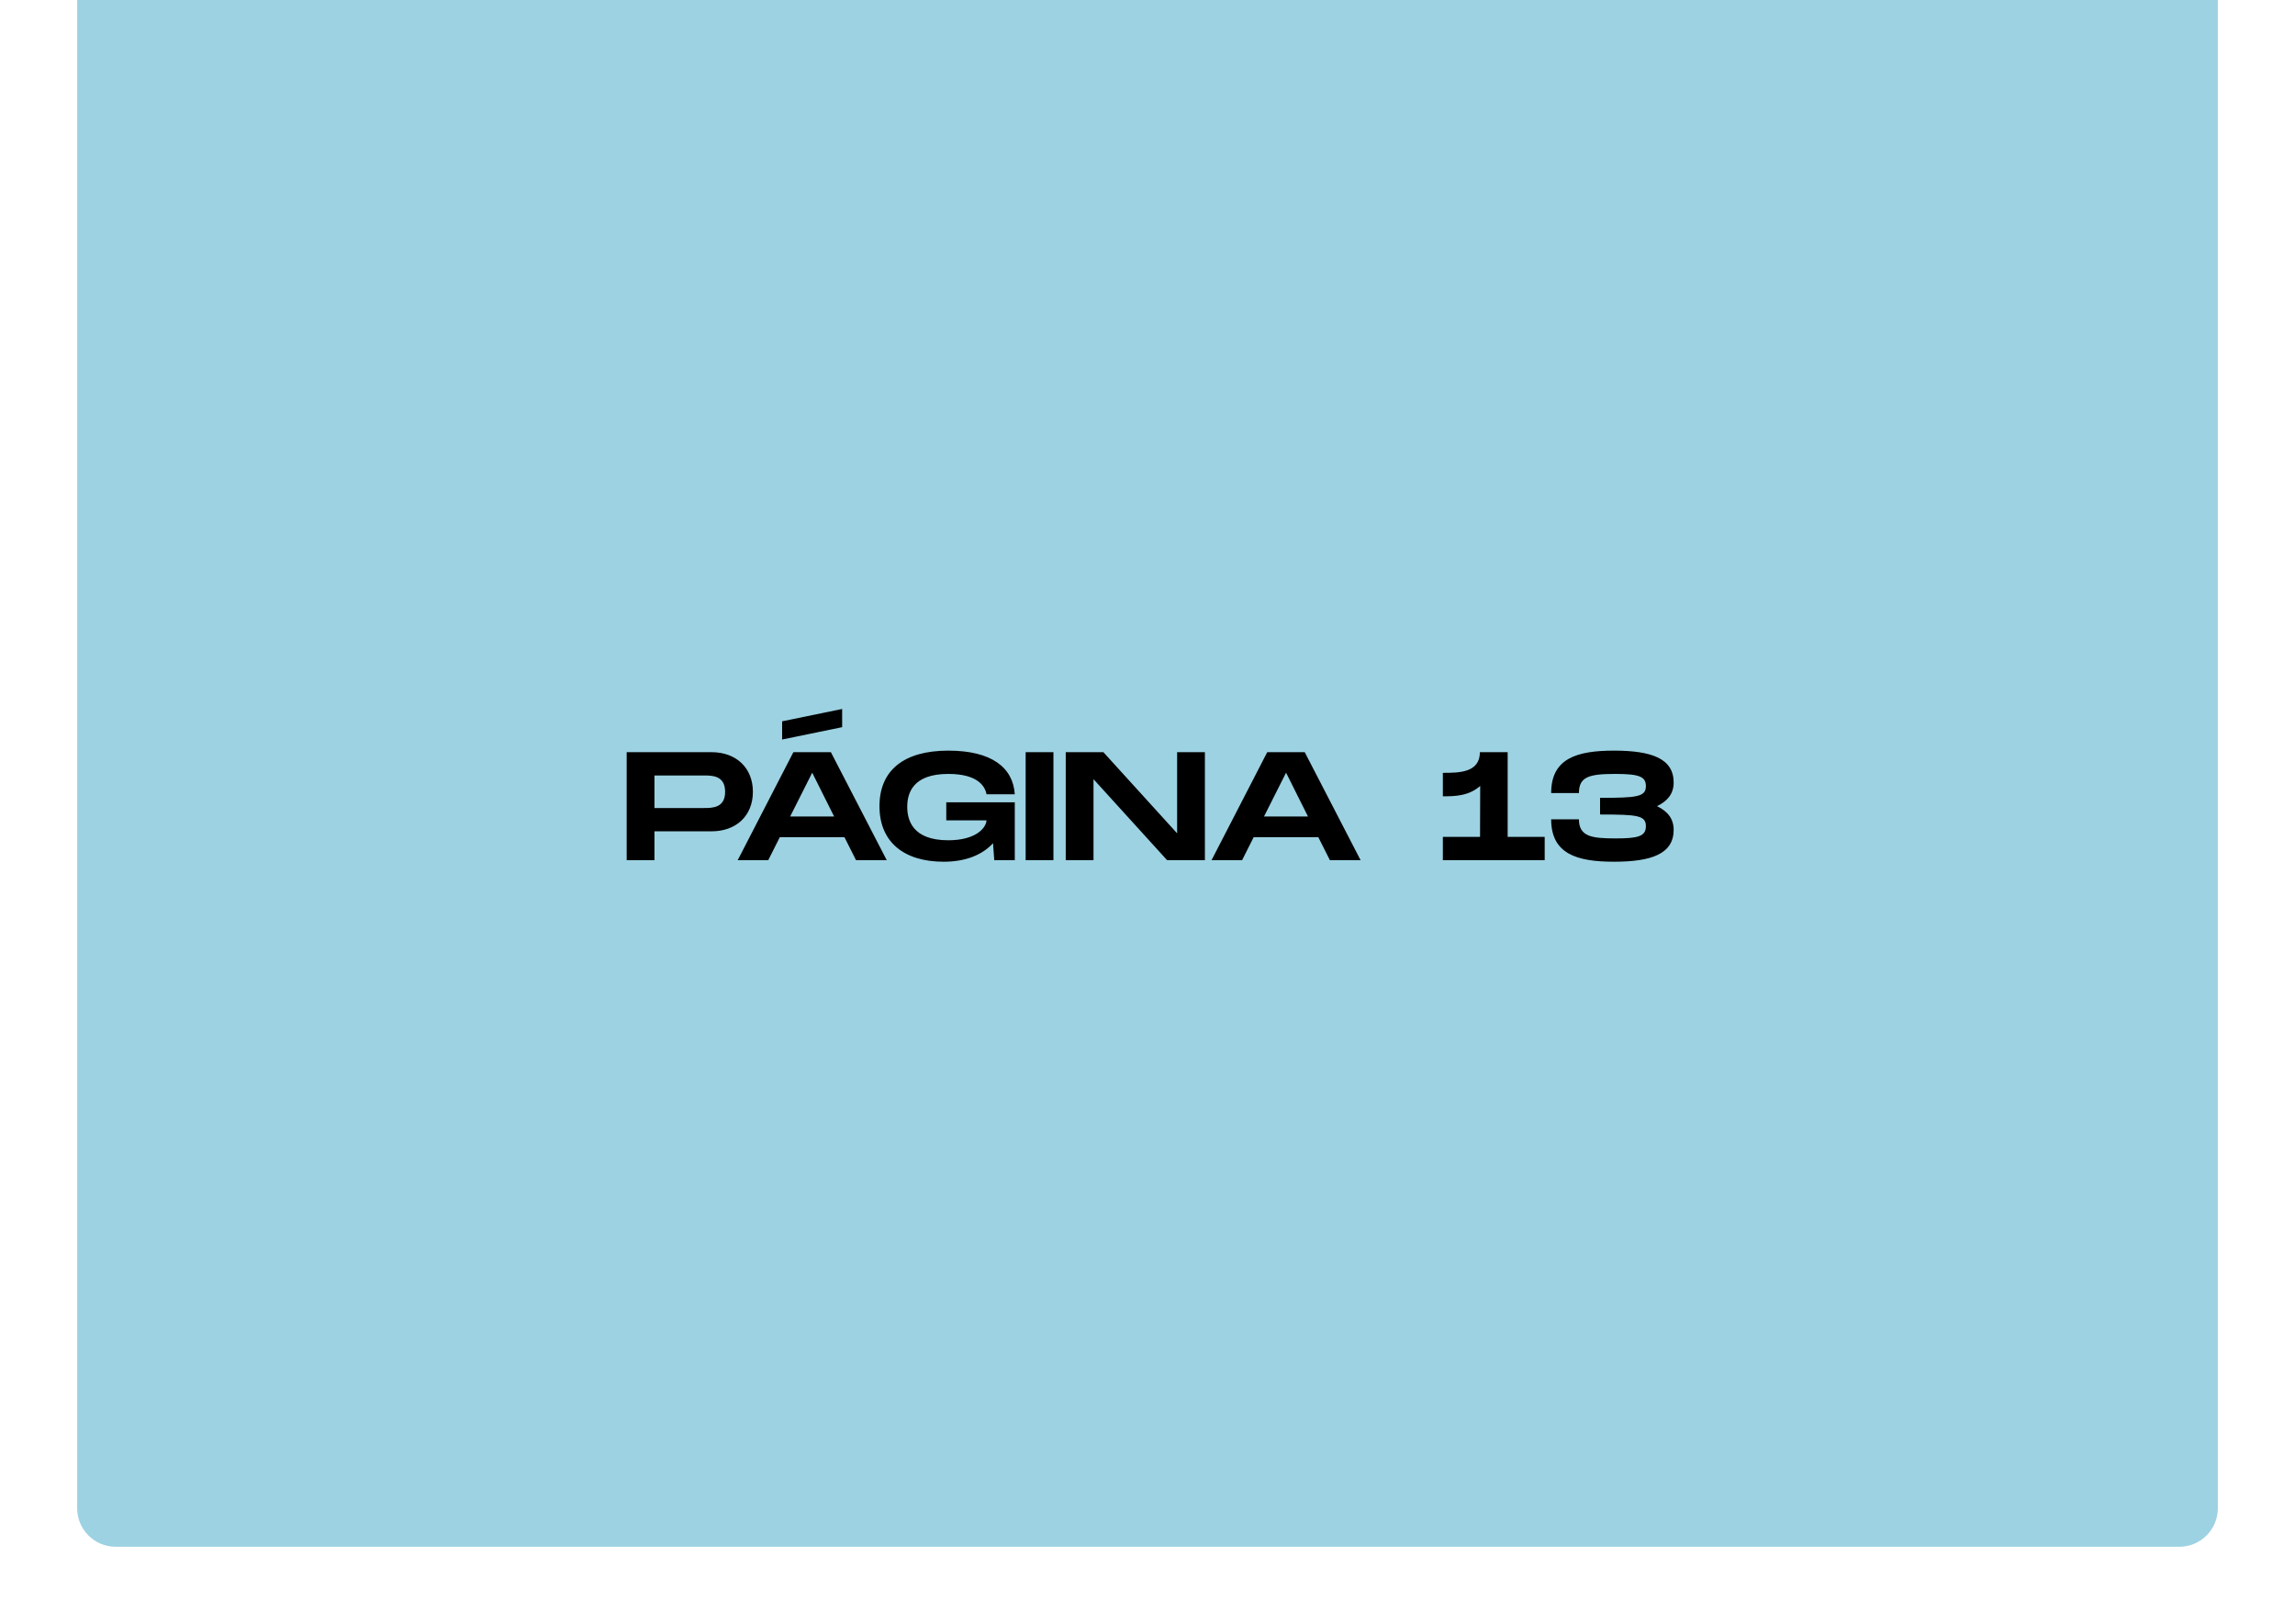
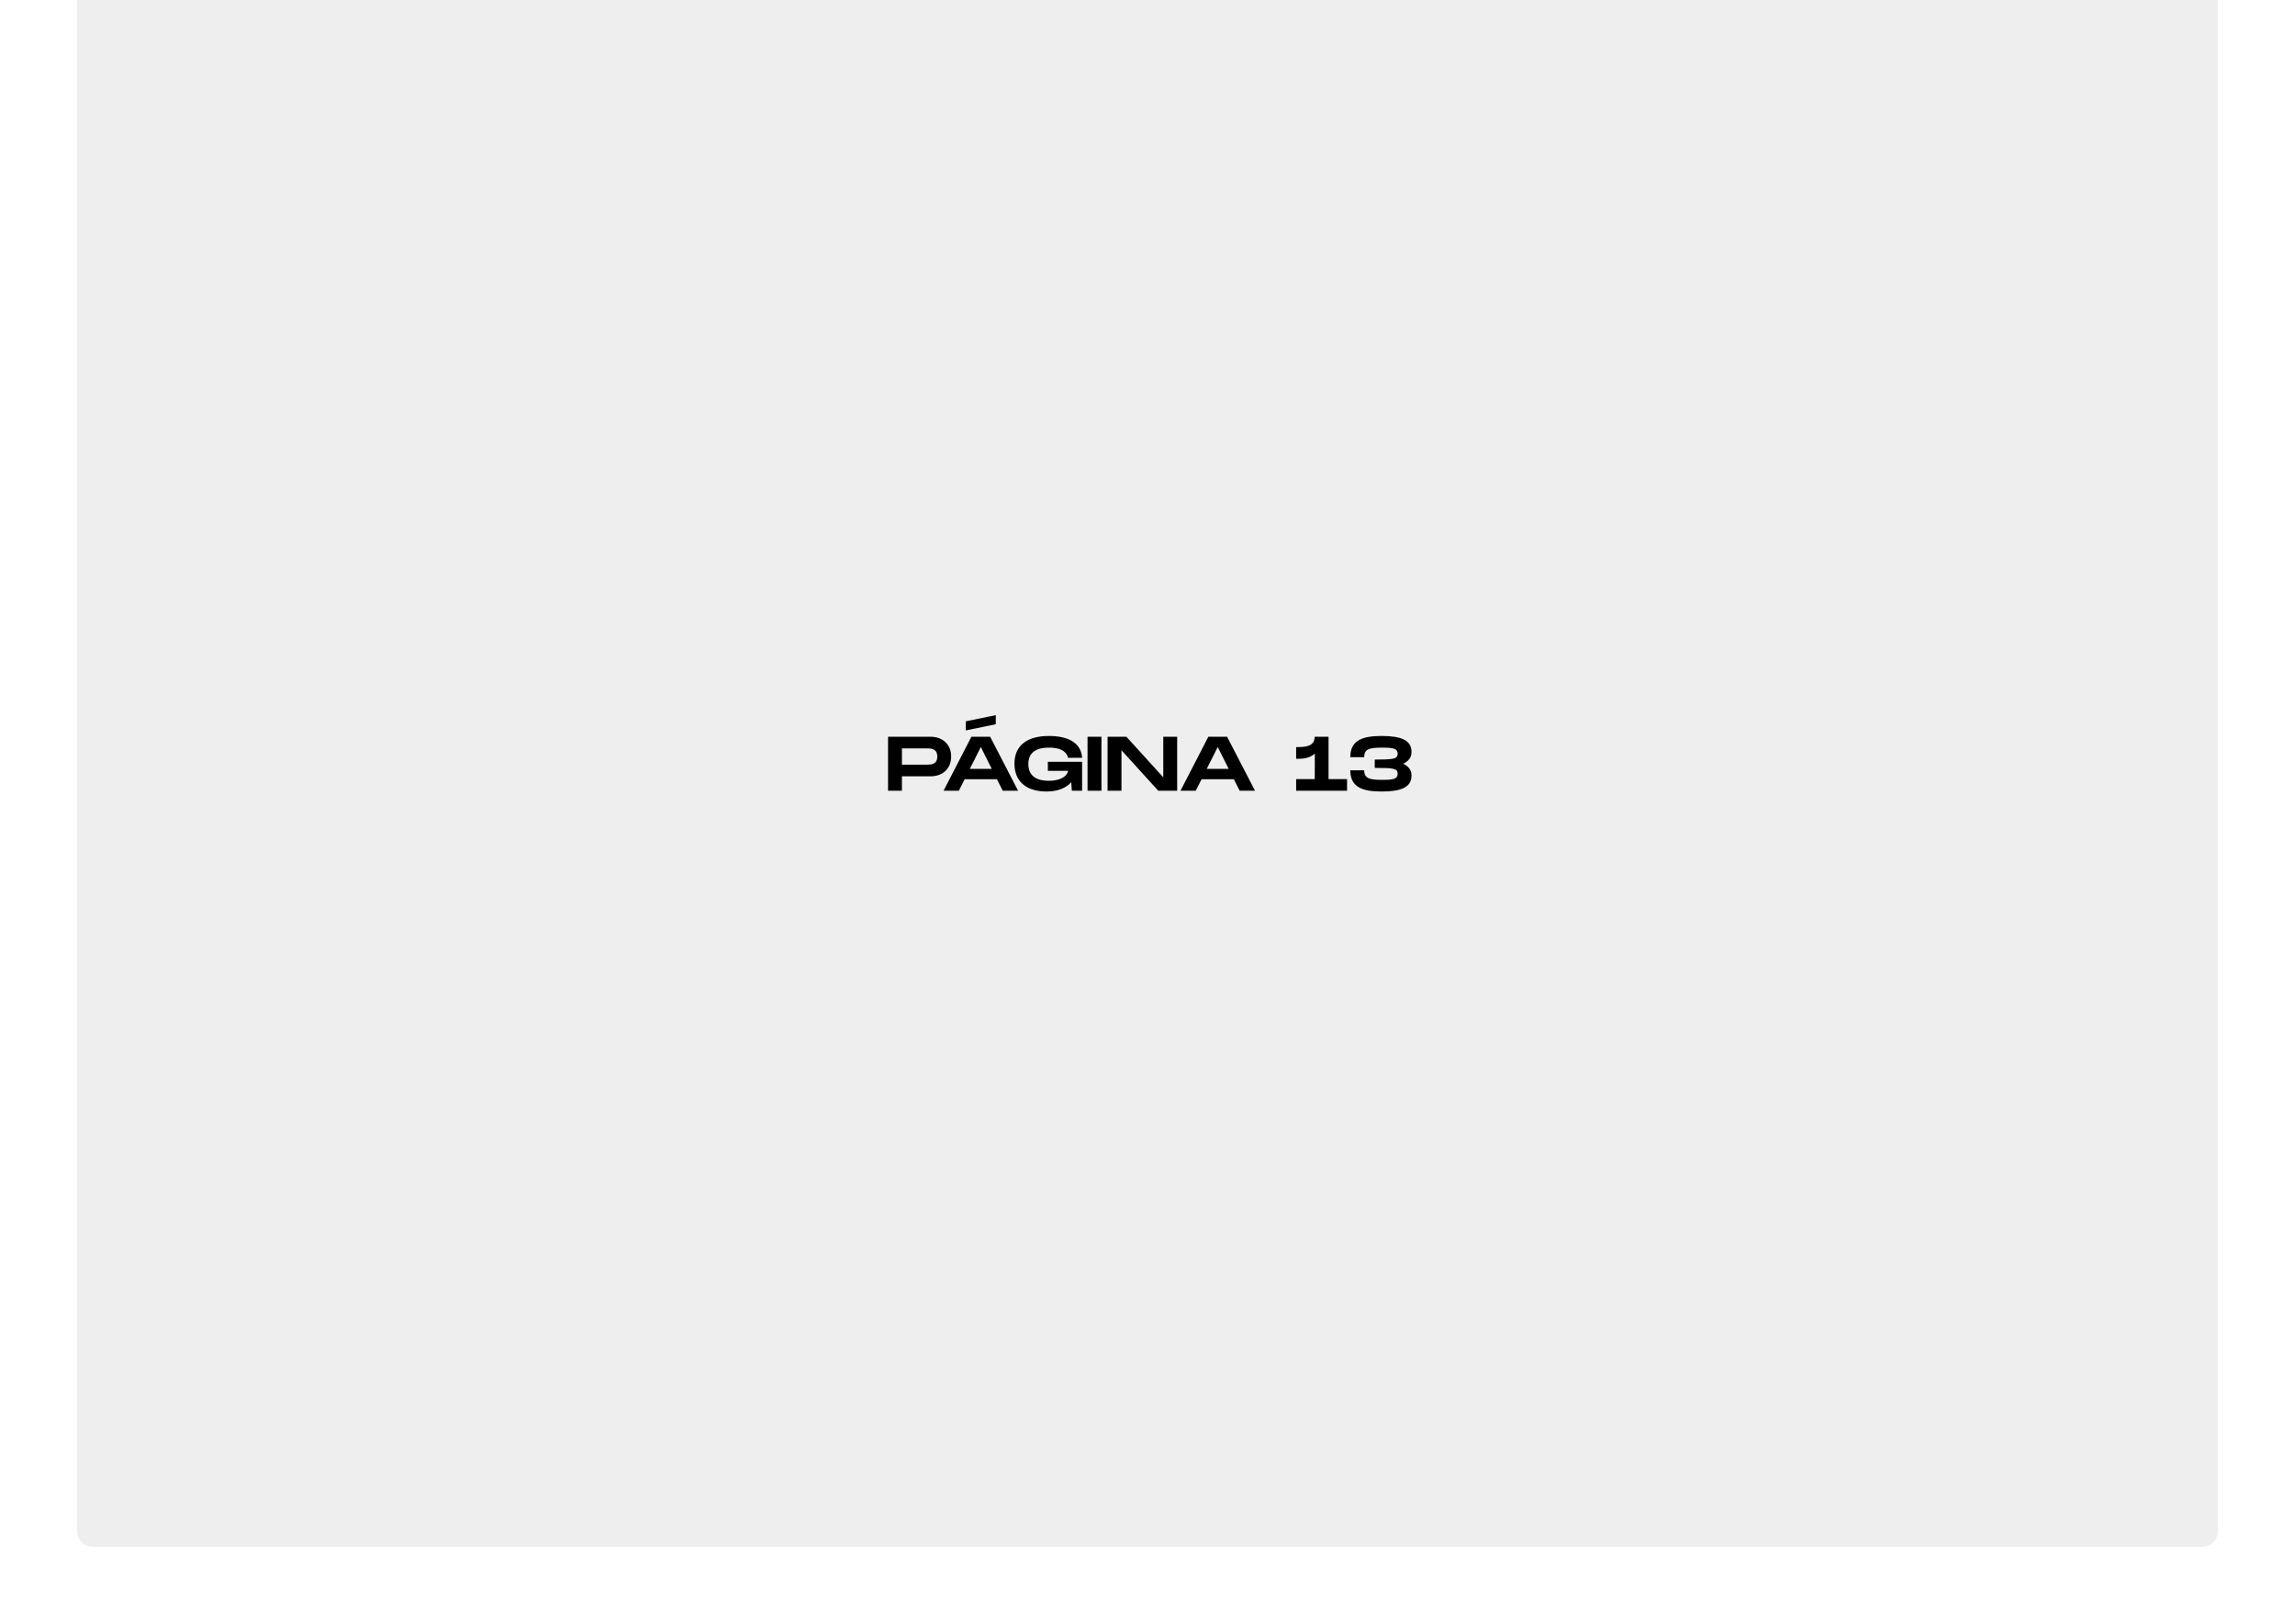
<svg xmlns="http://www.w3.org/2000/svg" width="595" height="421" viewBox="0 0 595 421" fill="none">
  <rect width="595" height="421" fill="white" />
-   <path d="M20 -3.05176e-05L575 -3.05176e-05V391C575 396.523 570.523 401 565 401L30 401C24.477 401 20 396.523 20 391L20 -3.05176e-05Z" fill="#3CA6C7" fill-opacity="0.5" />
-   <path d="M184.474 195H162.474V223H169.674V215.52H184.474C190.834 215.52 195.194 211.52 195.194 205.28C195.194 199.04 190.834 195 184.474 195ZM182.474 209.48H169.674V201.04H182.474C184.634 201.04 187.994 201.04 187.994 205.28C187.994 209.48 184.634 209.48 182.474 209.48ZM218.334 183.8L202.774 187V191.72L218.334 188.52V183.8ZM221.934 223H229.894L215.414 195H205.694L191.254 223H199.174L202.174 217.04H218.934L221.934 223ZM204.854 211.68L210.574 200.32L216.254 211.68H204.854ZM245.331 212.68H255.771C255.611 214.8 252.811 217.84 245.851 217.84C236.531 217.84 235.211 212.56 235.211 209.16C235.211 205.8 236.491 200.64 245.851 200.64C253.451 200.64 255.371 203.8 255.771 205.92H263.091C262.651 198.96 257.051 194.6 245.851 194.6C234.331 194.6 228.011 199.72 228.011 209C228.011 218.28 234.331 223.4 244.651 223.4C250.611 223.4 254.811 221.48 257.451 218.6L257.771 223H263.091V208H245.331V212.68ZM273.111 195H265.911V223H273.111V195ZM305.182 195V216.04L286.062 195H276.302V223H283.502V202L302.582 223H312.382V195H305.182ZM344.785 223H352.745L338.265 195H328.545L314.105 223H322.025L325.025 217.04H341.785L344.785 223ZM327.705 211.68L333.425 200.32L339.105 211.68H327.705ZM390.875 216.96V195H383.675C383.675 200.36 378.195 200.36 374.075 200.36V206.44C376.995 206.44 380.715 206.44 383.755 203.76L383.715 216.96H374.075V223H400.475V216.96H390.875ZM429.592 209C432.272 207.72 433.912 205.8 433.912 202.88C433.912 196.68 428.272 194.6 418.432 194.6C408.712 194.6 402.152 196.68 402.152 205.6H409.352C409.352 201.36 411.992 200.64 418.832 200.64C425.032 200.64 426.712 201.36 426.712 203.8C426.712 206.6 424.352 206.84 414.832 206.84V211.16C424.552 211.16 426.712 211.4 426.712 214.2C426.712 216.88 424.552 217.36 418.832 217.36C412.672 217.36 409.352 216.88 409.352 212.4H402.152C402.152 221.32 408.712 223.4 418.432 223.4C428.272 223.4 433.912 221.32 433.912 215.12C433.912 212.2 432.272 210.28 429.592 209Z" fill="black" />
+   <path d="M20 -3.05176e-05L575 -3.05176e-05V397C575 399.209 573.209 401 571 401L24 401C21.791 401 20 399.209 20 397L20 -3.05176e-05Z" fill="#EEEEEE" />
+   <path d="M241.237 191H230.237V205H233.837V201.26H241.237C244.417 201.26 246.597 199.26 246.597 196.14C246.597 193.02 244.417 191 241.237 191ZM240.237 198.24H233.837V194.02H240.237C241.317 194.02 242.997 194.02 242.997 196.14C242.997 198.24 241.317 198.24 240.237 198.24ZM258.167 185.4L250.387 187V189.36L258.167 187.76V185.4ZM259.967 205H263.947L256.707 191H251.847L244.627 205H248.587L250.087 202.02H258.467L259.967 205ZM251.427 199.34L254.287 193.66L257.127 199.34H251.427ZM271.666 199.84H276.886C276.806 200.9 275.406 202.42 271.926 202.42C267.266 202.42 266.606 199.78 266.606 198.08C266.606 196.4 267.246 193.82 271.926 193.82C275.726 193.82 276.686 195.4 276.886 196.46H280.546C280.326 192.98 277.526 190.8 271.926 190.8C266.166 190.8 263.006 193.36 263.006 198C263.006 202.64 266.166 205.2 271.326 205.2C274.306 205.2 276.406 204.24 277.726 202.8L277.886 205H280.546V197.5H271.666V199.84ZM285.556 191H281.956V205H285.556V191ZM301.591 191V201.52L292.031 191H287.151V205H290.751V194.5L300.291 205H305.191V191H301.591ZM321.393 205H325.373L318.133 191H313.273L306.053 205H310.013L311.513 202.02H319.893L321.393 205ZM312.853 199.34L315.713 193.66L318.553 199.34H312.853ZM344.438 201.98V191H340.838C340.838 193.68 338.098 193.68 336.038 193.68V196.72C337.498 196.72 339.358 196.72 340.878 195.38L340.858 201.98H336.038V205H349.238V201.98H344.438ZM363.796 198C365.136 197.36 365.956 196.4 365.956 194.94C365.956 191.84 363.136 190.8 358.216 190.8C353.356 190.8 350.076 191.84 350.076 196.3H353.676C353.676 194.18 354.996 193.82 358.416 193.82C361.516 193.82 362.356 194.18 362.356 195.4C362.356 196.8 361.176 196.92 356.416 196.92V199.08C361.276 199.08 362.356 199.2 362.356 200.6C362.356 201.94 361.276 202.18 358.416 202.18C355.336 202.18 353.676 201.94 353.676 199.7H350.076C350.076 204.16 353.356 205.2 358.216 205.2C363.136 205.2 365.956 204.16 365.956 201.06C365.956 199.6 365.136 198.64 363.796 198Z" fill="black" />
</svg>
